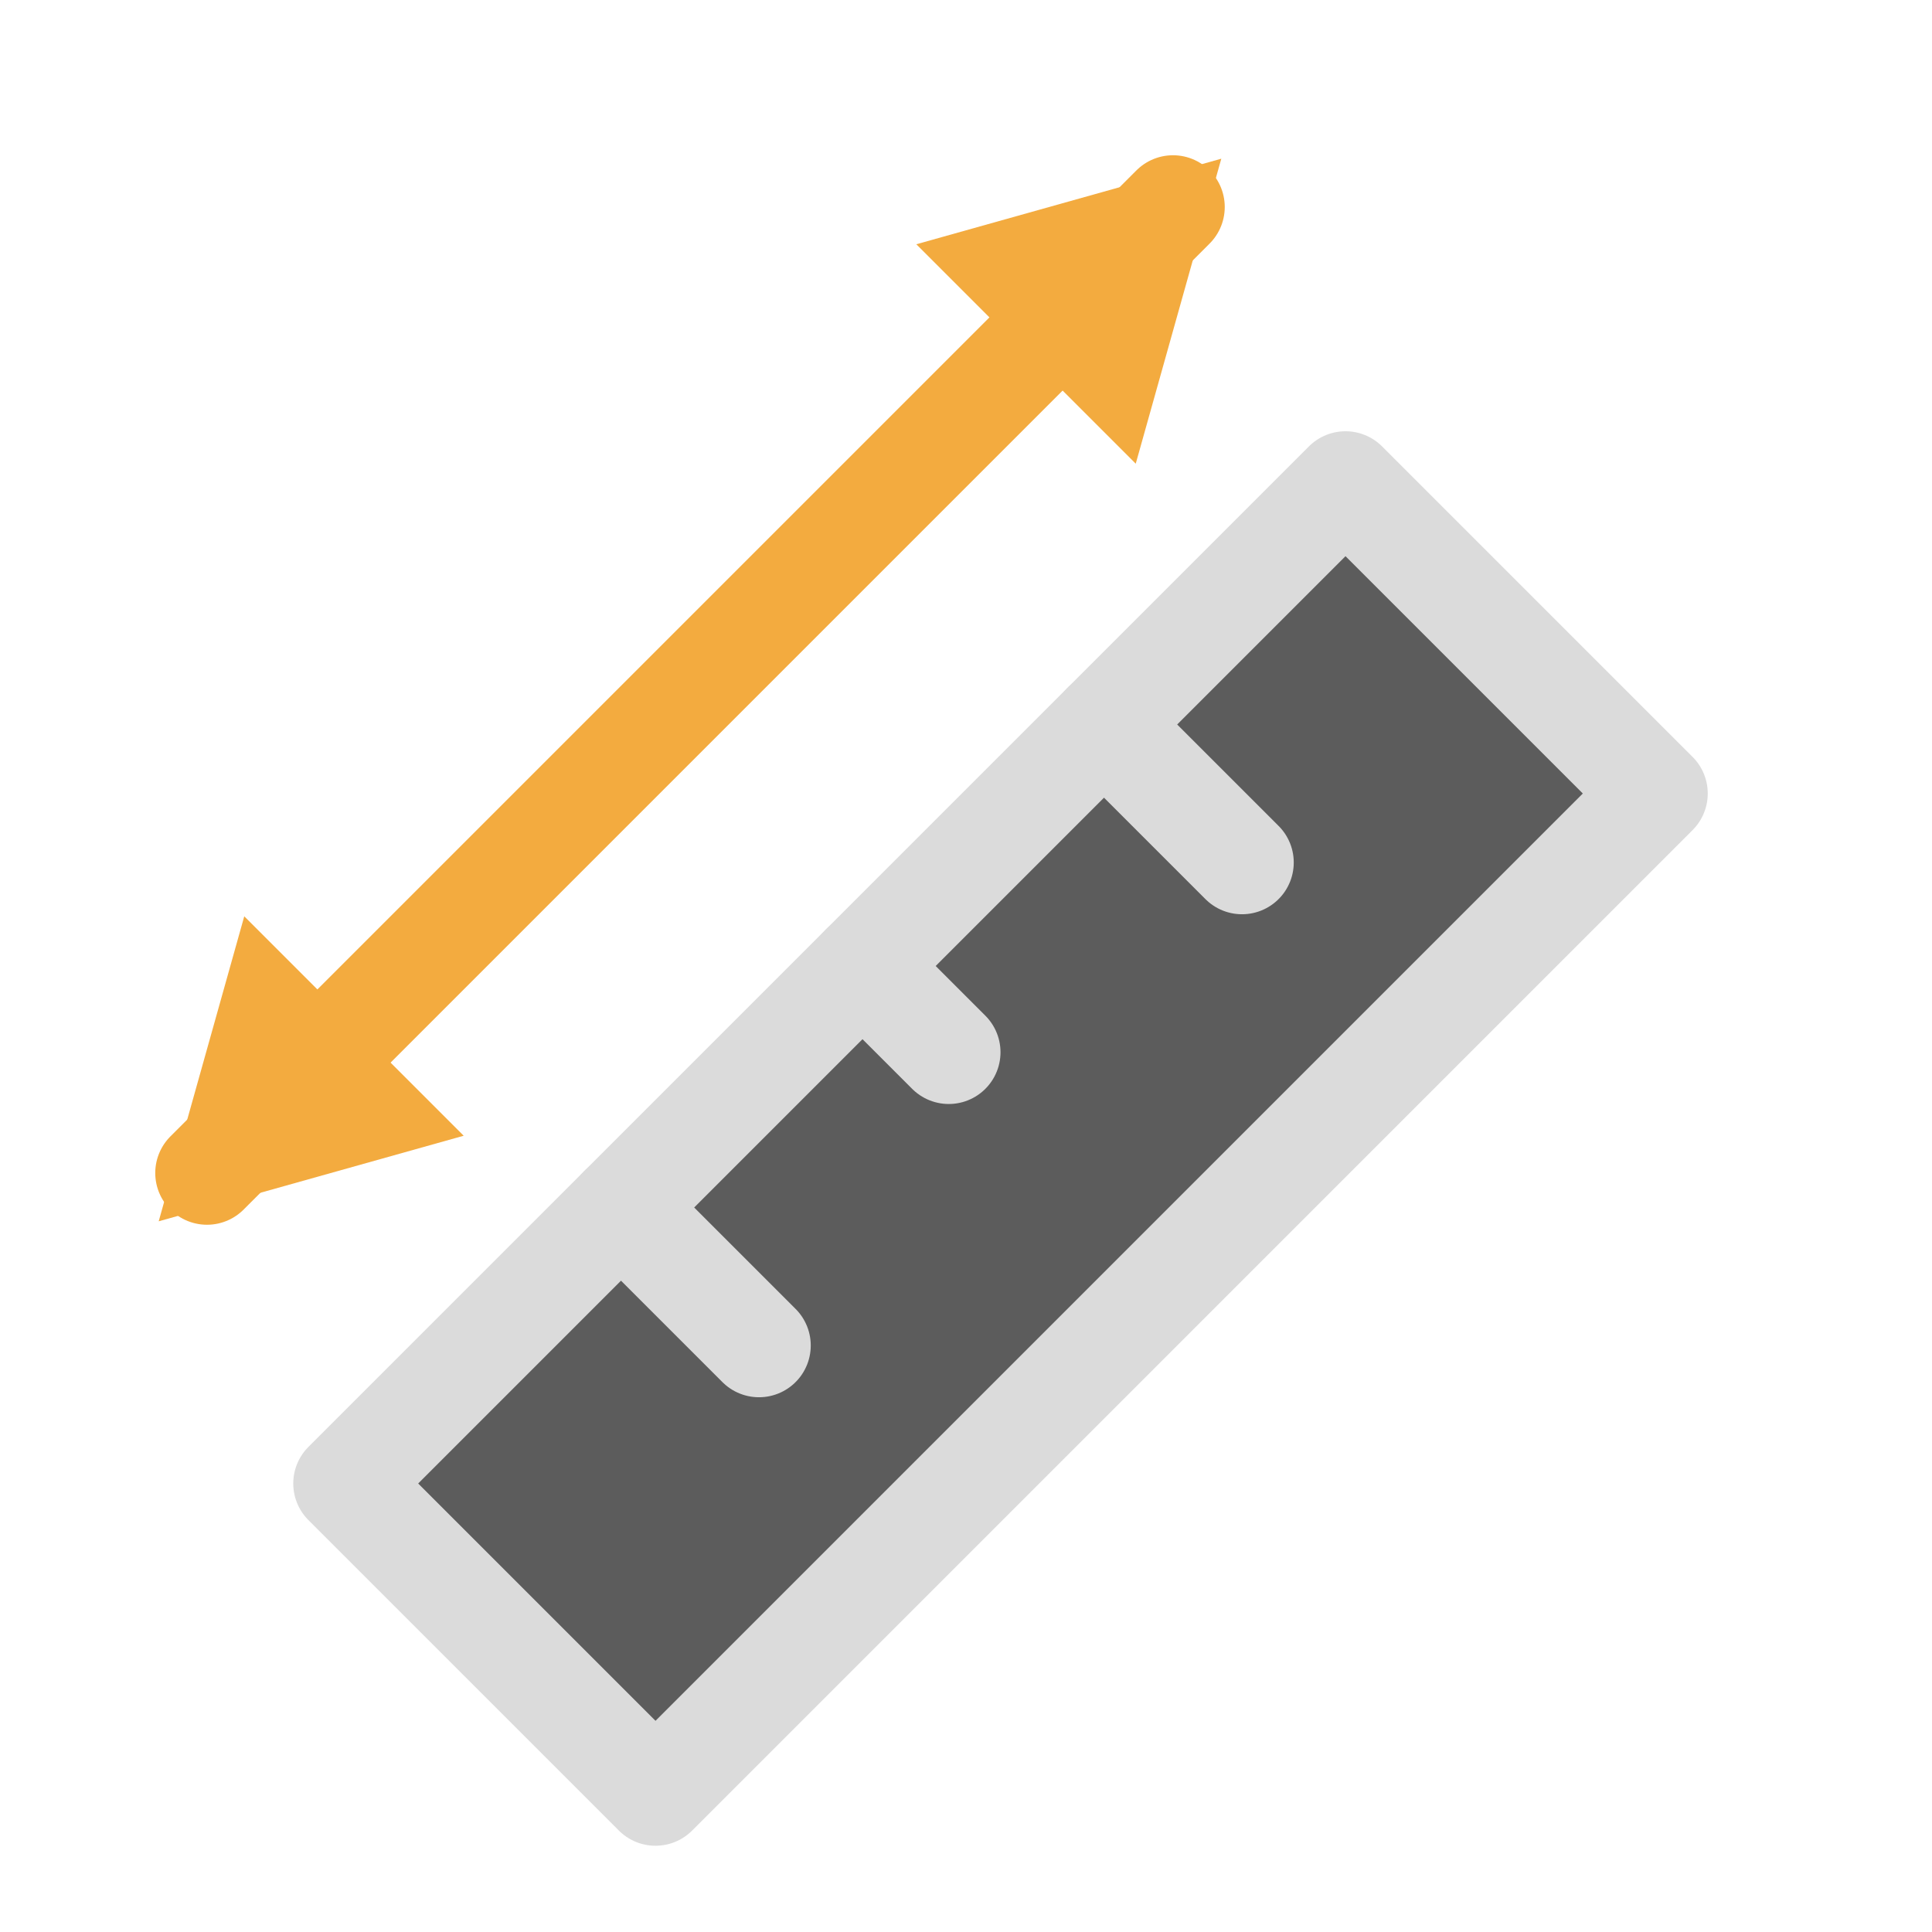
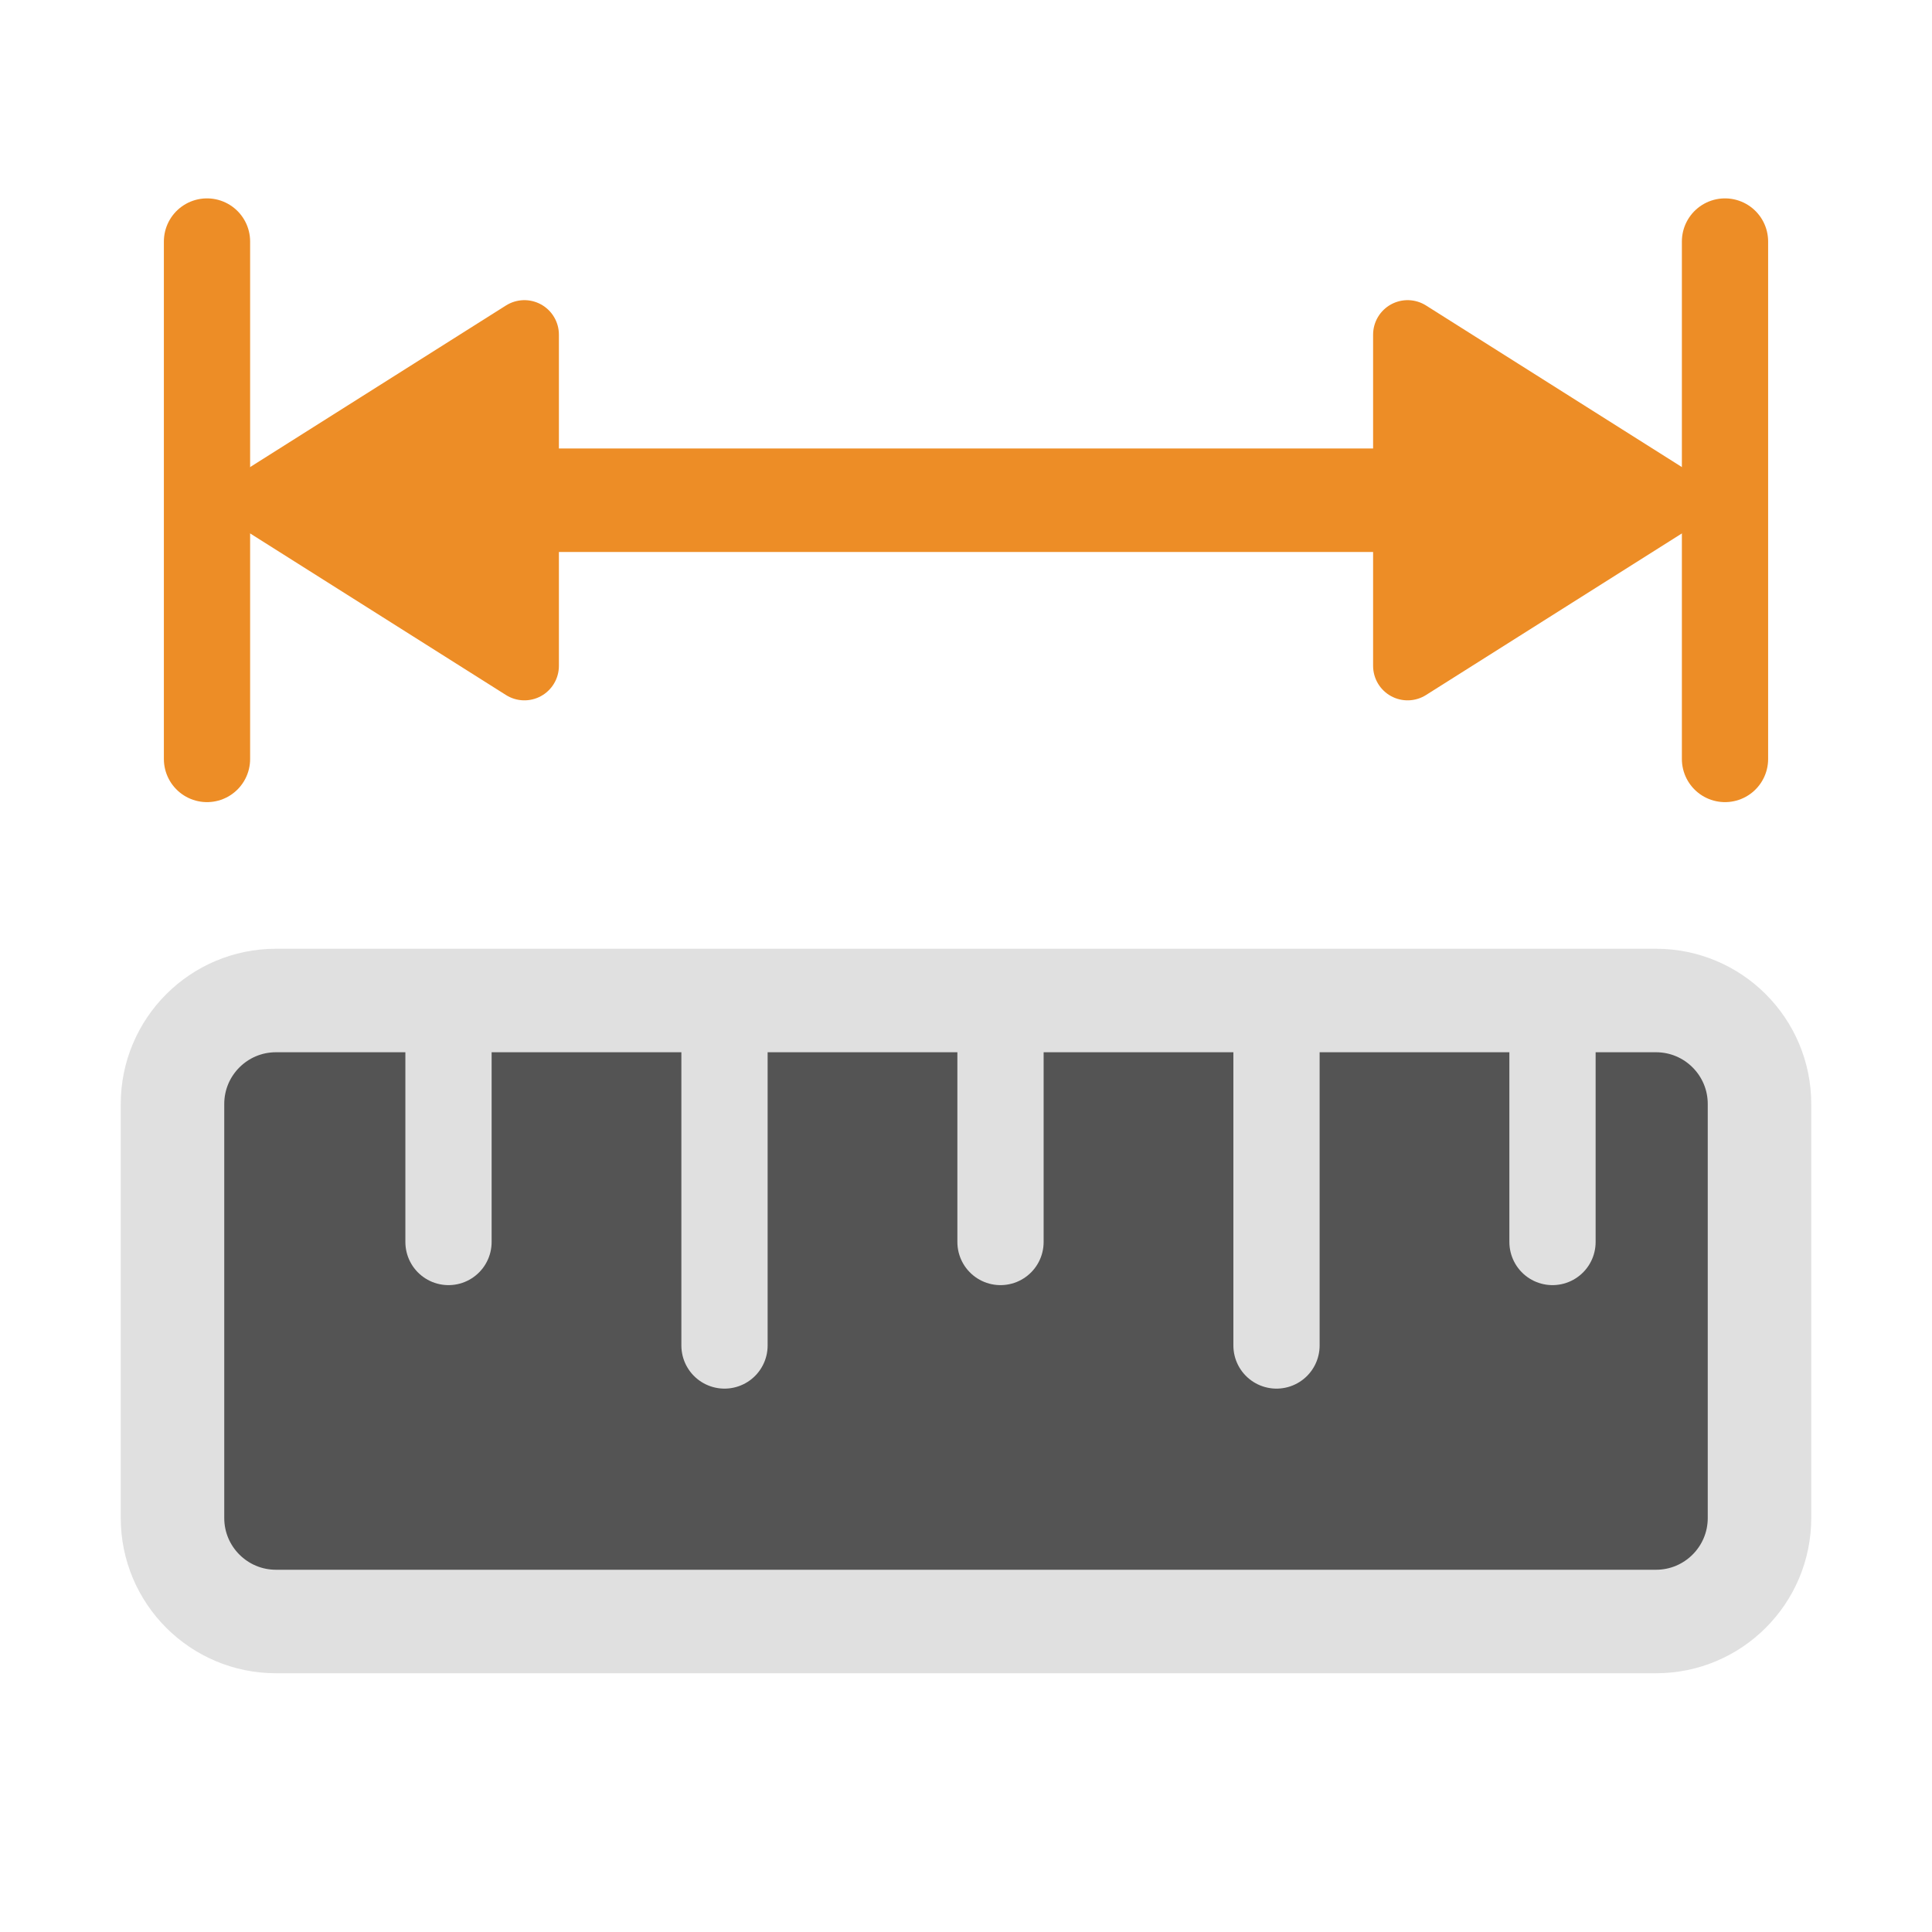
<svg xmlns="http://www.w3.org/2000/svg" viewBox="0 0 28 28" fill="none" stroke-linecap="round" stroke-linejoin="round">
-   <path d="M5 21.5L19.5 7L24 11.5L9.5 26Z" fill="#5C5C5C" />
-   <path d="M5 21.5L19.5 7L24 11.5L9.5 26Z" stroke="#DBDBDB" stroke-width="1.5" />
-   <path d="M9 17.5L11 19.5M12.5 14L13.75 15.25M16 10.5L18 12.5" stroke="#DBDBDB" stroke-width="1.5" />
-   <path d="M3 17L17 3" stroke="#F3AB3F" stroke-width="1.5" />
-   <path d="M2.3 17.7L3.54 13.28L6.72 16.46Z" fill="#F3AB3F" />
-   <path d="M17.7 2.3L16.46 6.72L13.28 3.54Z" fill="#F3AB3F" />
+   <rect x="2.5" y="14.5" width="23" height="9" rx="1.5" fill="#545454" />
+   <path d="M6.5 14.5V18M10.5 14.5V19.5M14.5 14.5V18M18.5 14.5V19.5M22.5 14.5V18" stroke="#E0E0E0" stroke-width="1.25" />
+   <rect x="2.5" y="14.5" width="23" height="9" rx="1.5" stroke="#E0E0E0" stroke-width="1.5" />
+   <path d="M3 3.5V11M25 3.5V11" stroke="#ED8D26" stroke-width="1.25" />
+   <path d="M7 7.25H21" stroke="#ED8D26" stroke-width="1.5" />
+   <path d="M3.8 7.25 L7.6 4.85 L7.6 9.65 Z" fill="#ED8D26" stroke="#ED8D26" stroke-width="1" />
+   <path d="M24.2 7.25 L20.4 9.65 L20.4 4.85 Z" fill="#ED8D26" stroke="#ED8D26" stroke-width="1" />
</svg>
